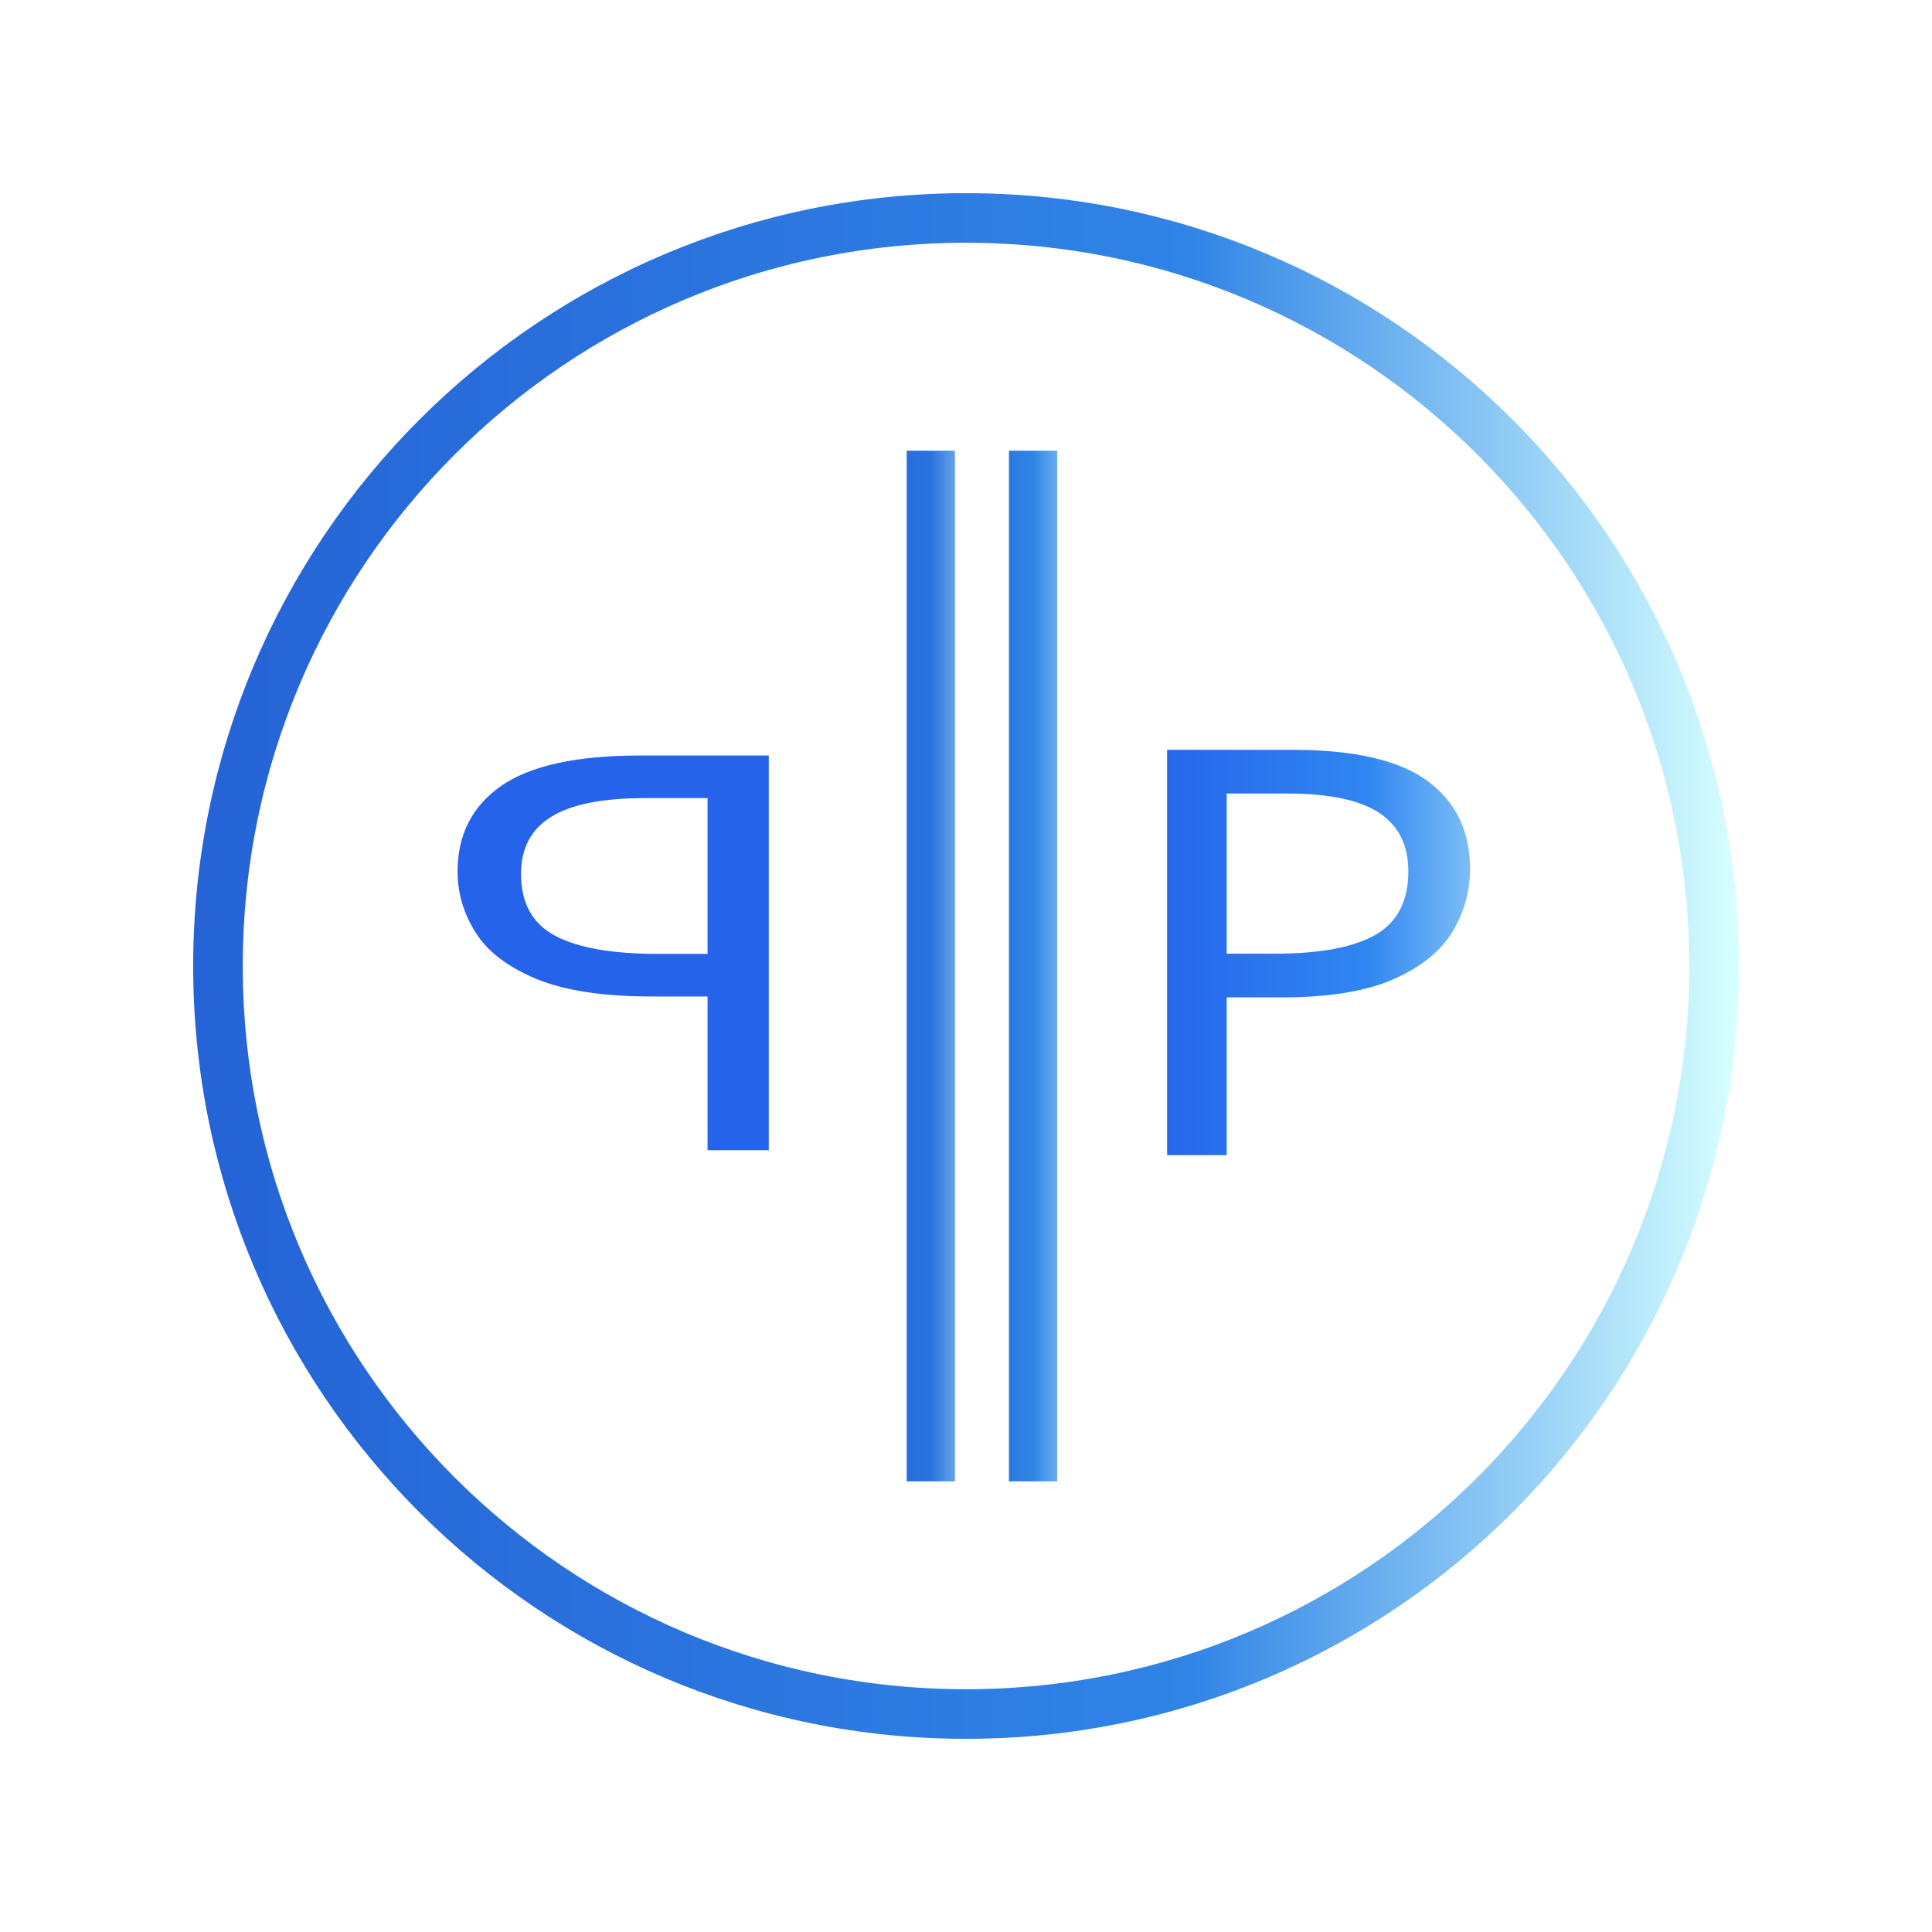
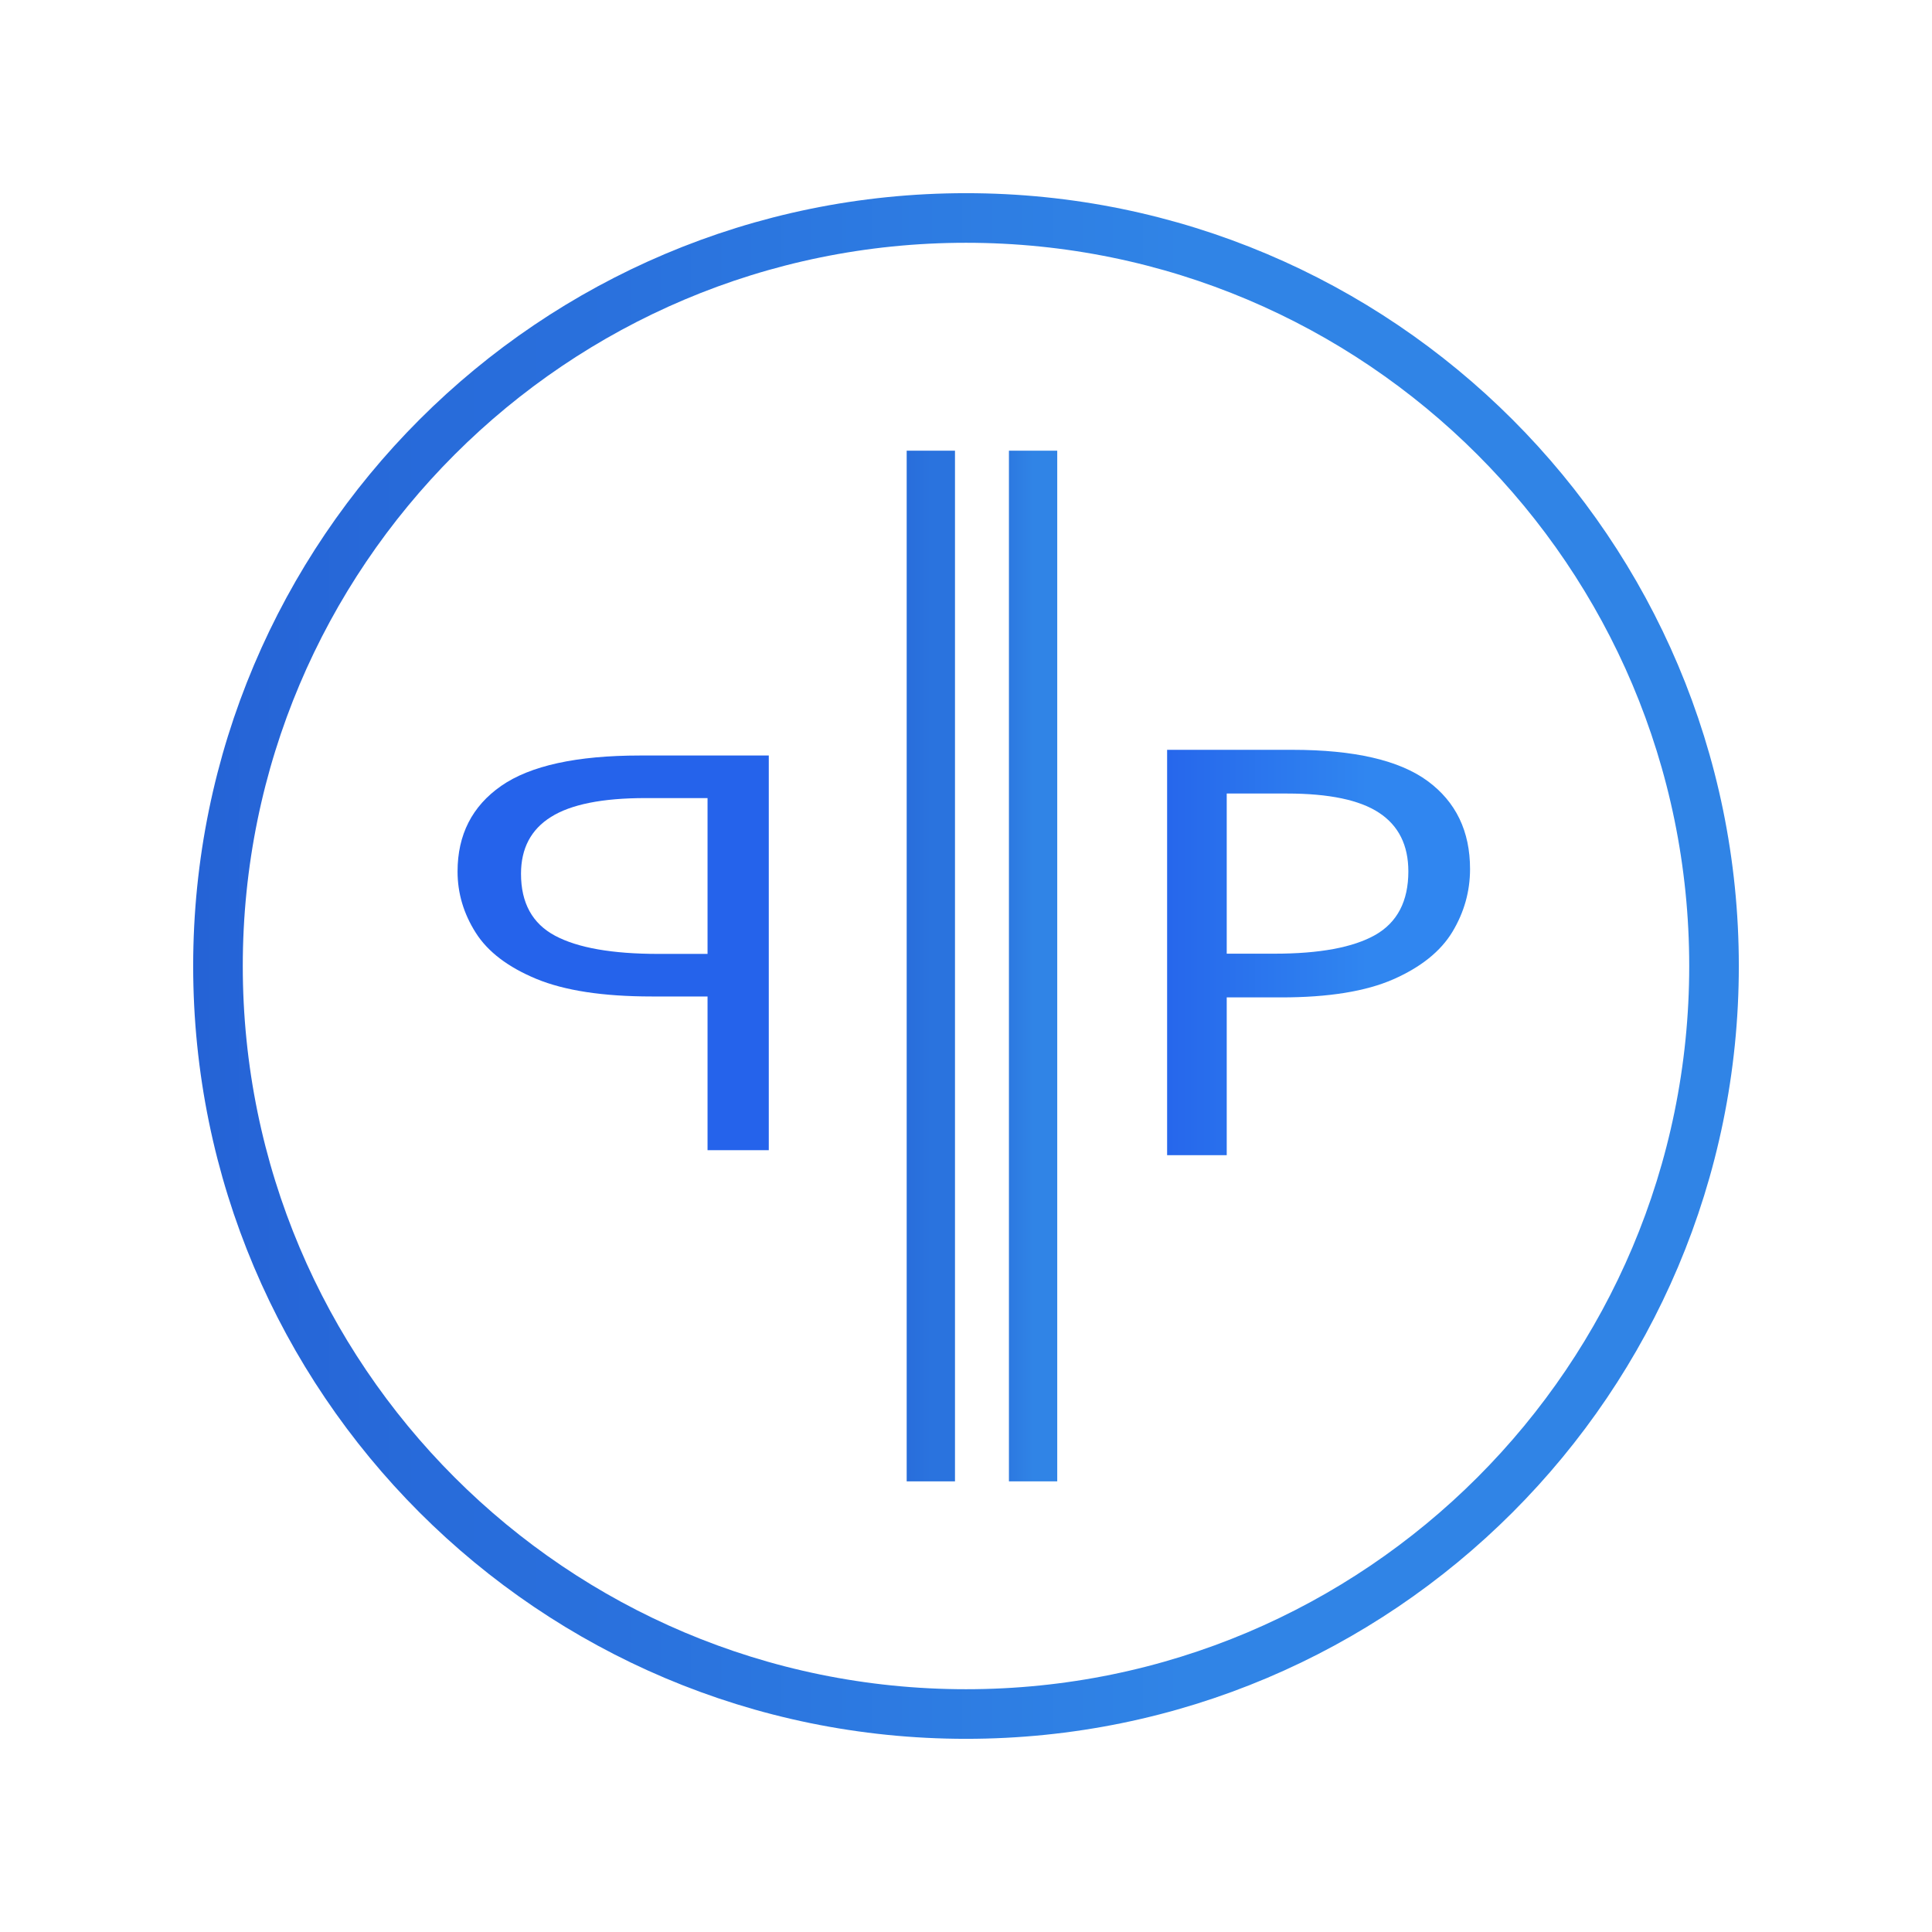
<svg xmlns="http://www.w3.org/2000/svg" xmlns:xlink="http://www.w3.org/1999/xlink" width="40mm" height="40mm" viewBox="0 0 40 40" version="1.1" id="svg1">
  <defs id="defs1">
    <linearGradient id="linearGradient13841">
      <stop style="stop-color:#2563d6;stop-opacity:1;" offset="0" id="stop13837" />
      <stop style="stop-color:#3084e6;stop-opacity:1;" offset="0.5" id="stop39548" />
-       <stop style="stop-color:#d6ffff;stop-opacity:1;" offset="1" id="stop13839" />
    </linearGradient>
    <linearGradient id="linearGradient13765">
      <stop style="stop-color:#2563d6;stop-opacity:1;" offset="0" id="stop13761" />
      <stop style="stop-color:#2a73de;stop-opacity:1;" offset="0.5" id="stop40278" />
-       <stop style="stop-color:#d6ffff;stop-opacity:1;" offset="1" id="stop13763" />
    </linearGradient>
    <linearGradient id="linearGradient39515">
      <stop style="stop-color:#2563d6;stop-opacity:1;" offset="0" id="stop39511" />
      <stop style="stop-color:#3084e6;stop-opacity:1;" offset="0.644" id="stop38748" />
-       <stop style="stop-color:#d6ffff;stop-opacity:1;" offset="1" id="stop39513" />
    </linearGradient>
    <linearGradient id="linearGradient39468">
      <stop style="stop-color:#2563eb;stop-opacity:1;" offset="1" id="stop39464" />
      <stop style="stop-color:#3b82f6;stop-opacity:1;" offset="1" id="stop39466" />
    </linearGradient>
    <linearGradient id="linearGradient39460">
      <stop style="stop-color:#2563eb;stop-opacity:1;" offset="0" id="stop39456" />
      <stop style="stop-color:#3086f0;stop-opacity:1;" offset="0.5" id="stop38750" />
-       <stop style="stop-color:#d6ffff;stop-opacity:1;" offset="1" id="stop39458" />
    </linearGradient>
    <rect x="16.413" y="23.068" width="106.466" height="106.022" id="rect1914" />
    <rect x="20.85" y="15.97" width="106.909" height="117.999" id="rect1000" />
    <rect x="-111.876" y="-90.03" width="479.279" height="427.644" id="rect15751" />
    <rect x="137.363" y="210.843" width="213.16" height="126.44" id="rect1739" />
    <rect x="74.895" y="152.599" width="356.689" height="308.944" id="rect1173" />
    <rect x="237.793" y="231.24" width="129.195" height="129.195" id="rect349" />
    <rect x="160.089" y="218.133" width="170.387" height="163.834" id="rect336" />
    <rect x="293.578" y="502.15" width="189.292" height="106.039" id="rect8" />
    <rect x="290.073" y="549.473" width="248.008" height="123.566" id="rect7" />
    <rect x="202.157" y="306.226" width="403.118" height="106.461" id="rect6" />
    <linearGradient id="linearGradient5">
      <stop style="stop-color:#f5f5dc;stop-opacity:1;" offset="0" id="stop5" />
      <stop style="stop-color:#f5f5dc;stop-opacity:0;" offset="1" id="stop6" />
    </linearGradient>
    <rect x="199.765" y="456.947" width="491.637" height="196.176" id="rect5" />
    <rect x="320.581" y="505.991" width="187.803" height="83.734" id="rect4" />
    <rect x="311.011" y="397.137" width="222.492" height="64.595" id="rect3" />
    <linearGradient xlink:href="#linearGradient5" id="linearGradient6" x1="200.044" y1="483.282" x2="450.453" y2="483.282" gradientUnits="userSpaceOnUse" />
    <rect x="293.578" y="502.15" width="189.292" height="106.039" id="rect8-5" />
    <rect x="293.578" y="502.15" width="189.292" height="106.039" id="rect8-1" />
    <rect x="160.089" y="218.133" width="170.387" height="163.834" id="rect336-6" />
    <rect x="160.089" y="218.133" width="170.387" height="163.834" id="rect336-5" />
    <linearGradient xlink:href="#linearGradient39460" id="linearGradient39462" x1="204.838" y1="340.687" x2="235.138" y2="340.687" gradientUnits="userSpaceOnUse" />
    <linearGradient xlink:href="#linearGradient39468" id="linearGradient39470" x1="202.958" y1="497.972" x2="239.03" y2="497.972" gradientUnits="userSpaceOnUse" />
    <linearGradient xlink:href="#linearGradient39515" id="linearGradient39517" x1="4" y1="20" x2="36" y2="20" gradientUnits="userSpaceOnUse" />
    <linearGradient xlink:href="#linearGradient13765" id="linearGradient13767" x1="18.442" y1="20" x2="19.442" y2="20" gradientUnits="userSpaceOnUse" gradientTransform="matrix(2.950566,0,0,1,-36.61642,0)" />
    <linearGradient xlink:href="#linearGradient13841" id="linearGradient13843" x1="20.558" y1="20" x2="21.558" y2="20" gradientUnits="userSpaceOnUse" gradientTransform="matrix(2.950566,0,0,1,-40.74512,0)" />
  </defs>
  <g id="layer1">
    <g id="g345" transform="scale(0.2,0.6666667)">
      <g id="g341">
        <rect style="fill:#323232;fill-opacity:0;stroke:none;stroke-width:0.843;stroke-dasharray:none;stroke-opacity:1" id="rect15418" width="200" height="60" x="0" y="4.4408921e-16" />
      </g>
    </g>
    <text xml:space="preserve" transform="matrix(0.307351,0,0,0.2632896,-39.29928,-69.69933)" id="Pohlman" style="font-style:normal;font-variant:normal;font-weight:normal;font-stretch:normal;font-size:44.645px;font-family:'Copperplate Gothic Bold';-inkscape-font-specification:'Copperplate Gothic Bold, Normal';font-variant-ligatures:normal;font-variant-caps:normal;font-variant-numeric:normal;font-variant-east-asian:normal;white-space:pre;shape-inside:url(#rect6);display:inline;fill:url(#linearGradient39462);fill-opacity:1;stroke:none;stroke-width:0;stroke-linejoin:bevel;stroke-dasharray:none;stroke-dashoffset:0;stroke-opacity:1">
-       <tspan x="202.156" y="355.565" id="tspan40340">P</tspan>
+       <tspan x="202.156" y="355.565" id="tspan1023">P</tspan>
    </text>
    <text xml:space="preserve" transform="matrix(-0.2651979,0,0,0.2153022,70.26167,-87.21443)" id="Consulting" style="font-style:normal;font-variant:normal;font-weight:normal;font-stretch:normal;font-size:53.149px;font-family:'Copperplate Gothic Bold';-inkscape-font-specification:'Copperplate Gothic Bold, Normal';font-variant-ligatures:normal;font-variant-caps:normal;font-variant-numeric:normal;font-variant-east-asian:normal;white-space:pre;shape-inside:url(#rect5);display:inline;fill:url(#linearGradient39470);fill-opacity:1;stroke:none;stroke-width:0.418;stroke-linecap:butt;stroke-linejoin:bevel;stroke-dasharray:none;stroke-dashoffset:0;stroke-opacity:1">
-       <tspan x="199.766" y="515.684" id="tspan40342">P
+       <tspan x="199.766" y="515.684" id="tspan1025">P
</tspan>
    </text>
    <circle style="fill:none;fill-opacity:1;stroke:url(#linearGradient39517);stroke-width:1.027;stroke-dasharray:none;stroke-opacity:1" id="path15473" cx="20" cy="20" r="15.487" />
    <text xml:space="preserve" transform="scale(0.2645833)" id="text1912" style="font-style:normal;font-variant:normal;font-weight:normal;font-stretch:normal;font-size:53.333px;font-family:'Copperplate Gothic Bold';-inkscape-font-specification:'Copperplate Gothic Bold, Normal';font-variant-ligatures:normal;font-variant-caps:normal;font-variant-numeric:normal;font-variant-east-asian:normal;white-space:pre;shape-inside:url(#rect1914);display:inline;fill:#ffd700;fill-opacity:1;stroke:#ffd700;stroke-width:3.882;stroke-opacity:0.997" />
    <rect style="fill:url(#linearGradient13767);fill-opacity:1;stroke:none;stroke-width:1.136;stroke-opacity:0.997" id="rect2285" width="1" height="21.339" x="18.772" y="9.331" />
    <rect style="fill:url(#linearGradient13843);fill-opacity:1;stroke:none;stroke-width:1.136;stroke-opacity:0.997" id="rect2285-1" width="1" height="21.339" x="20.889" y="9.331" />
  </g>
</svg>
